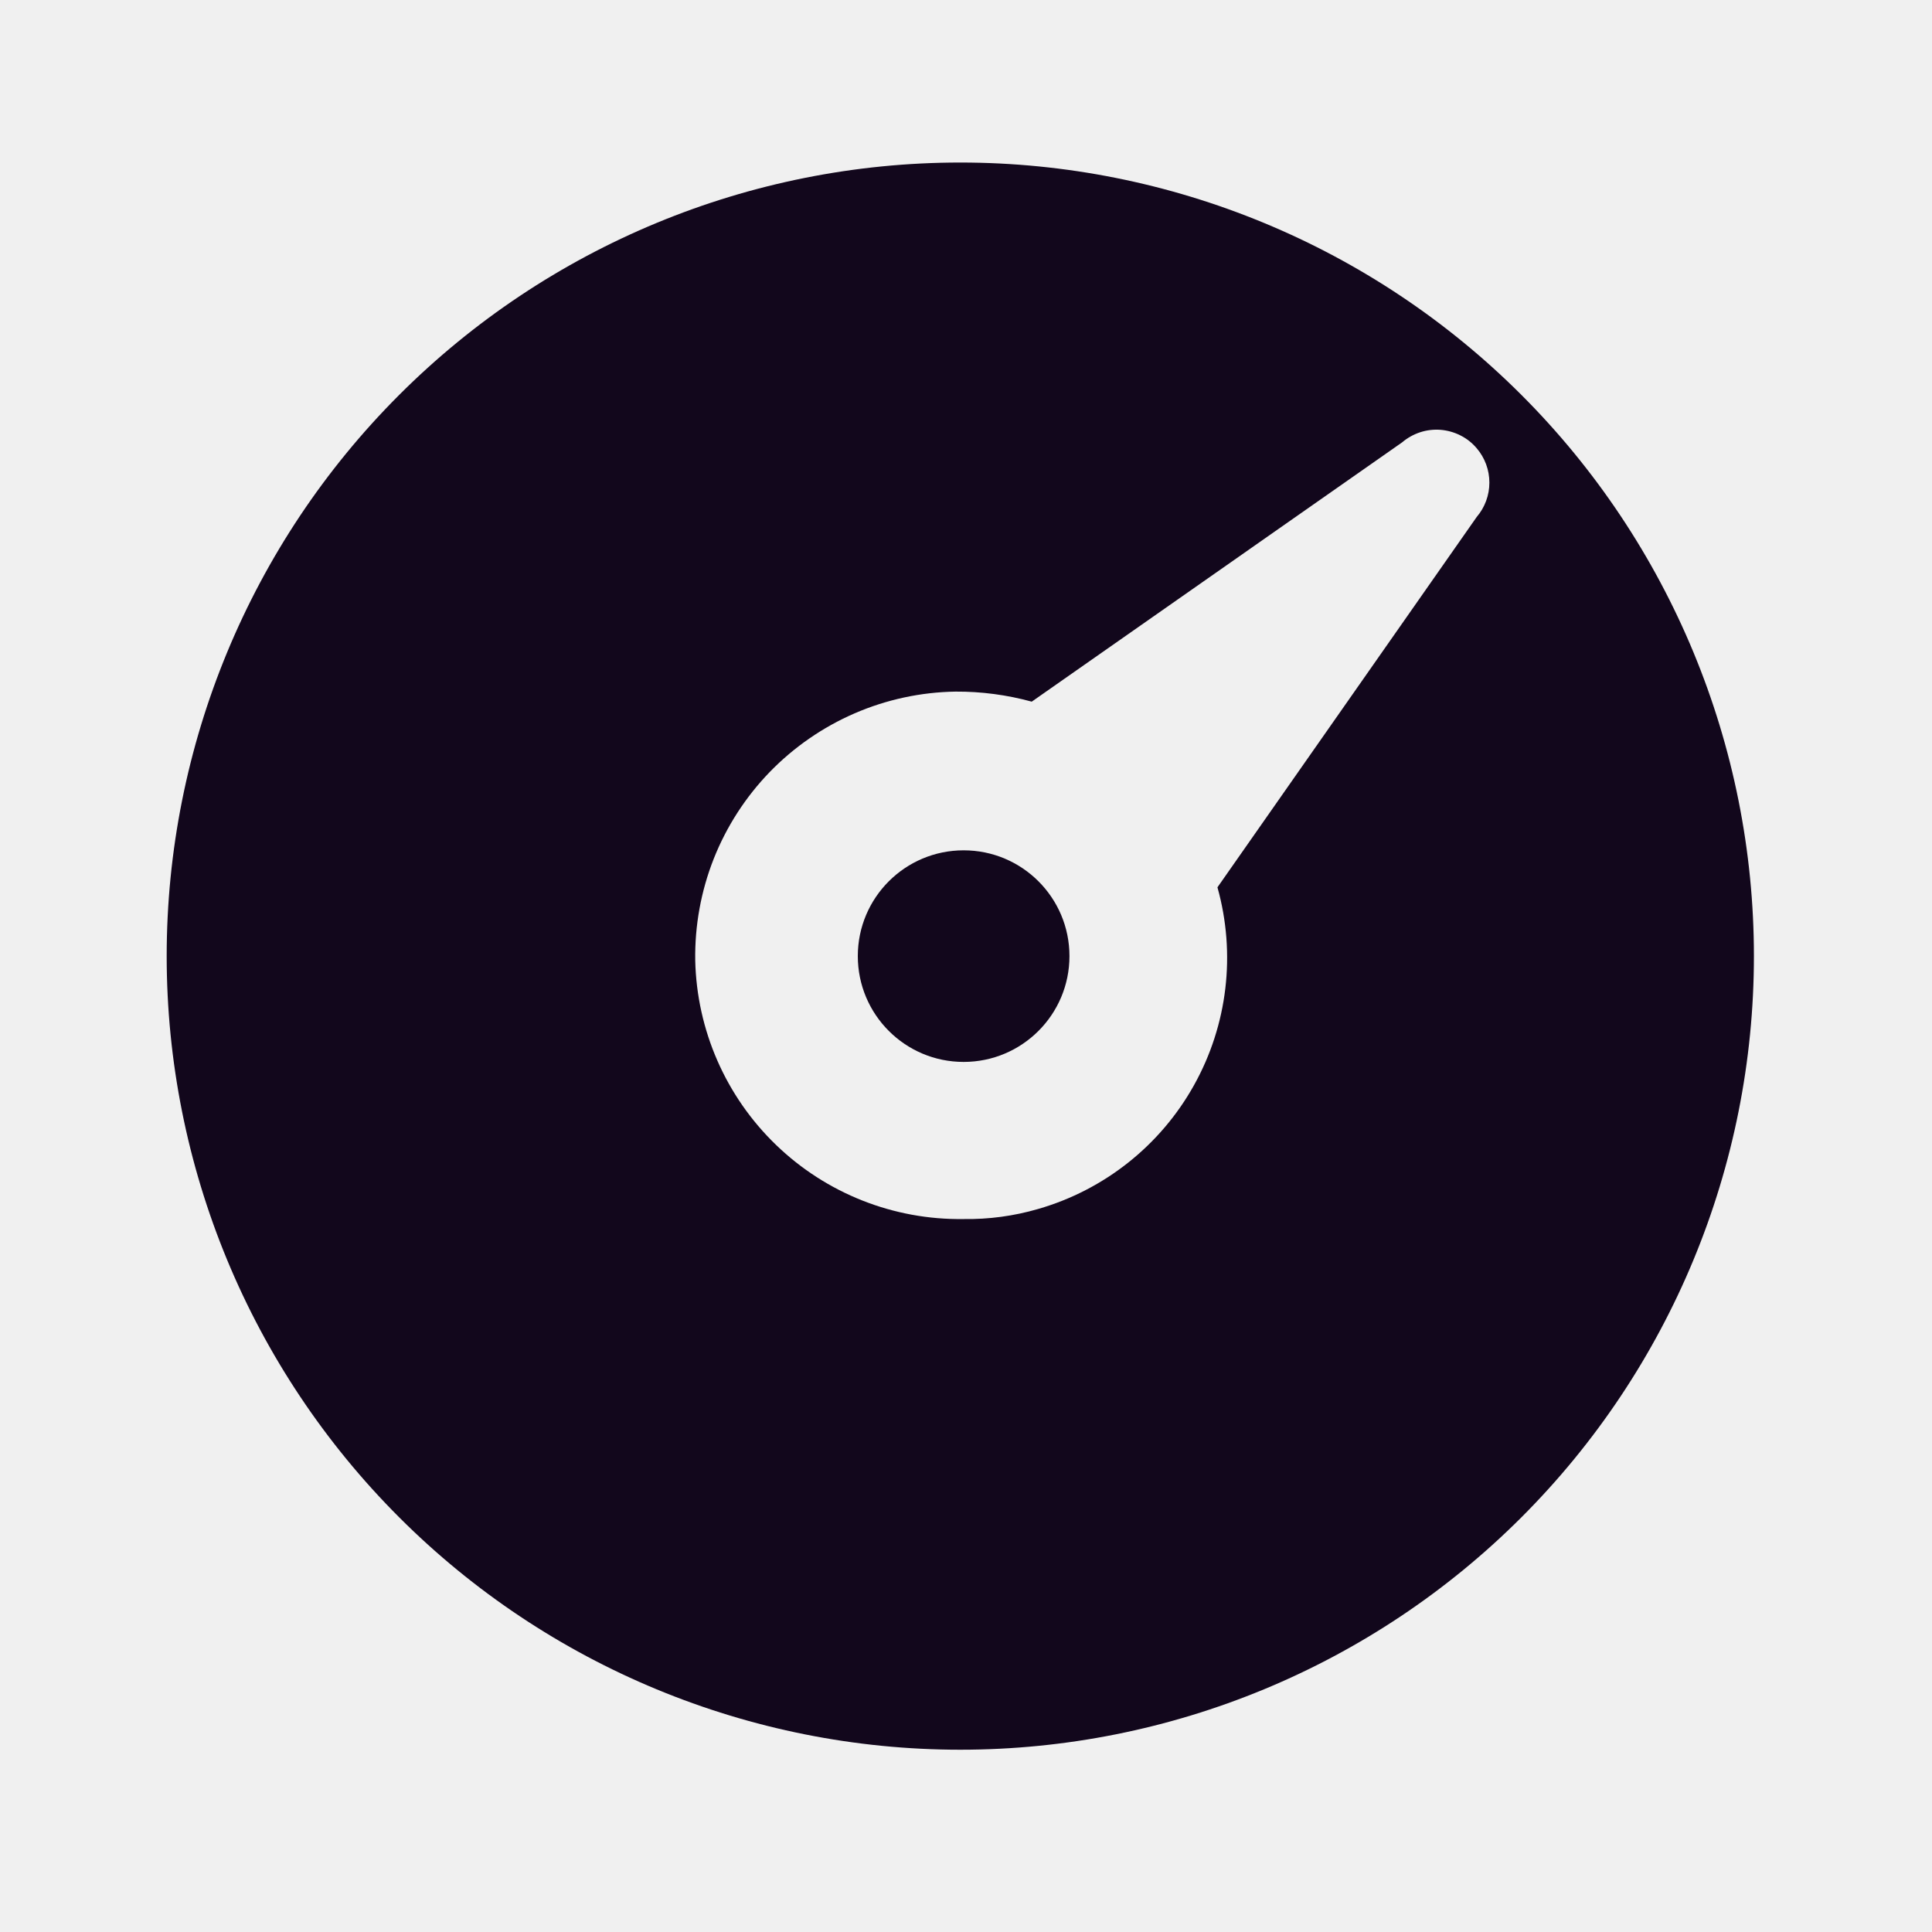
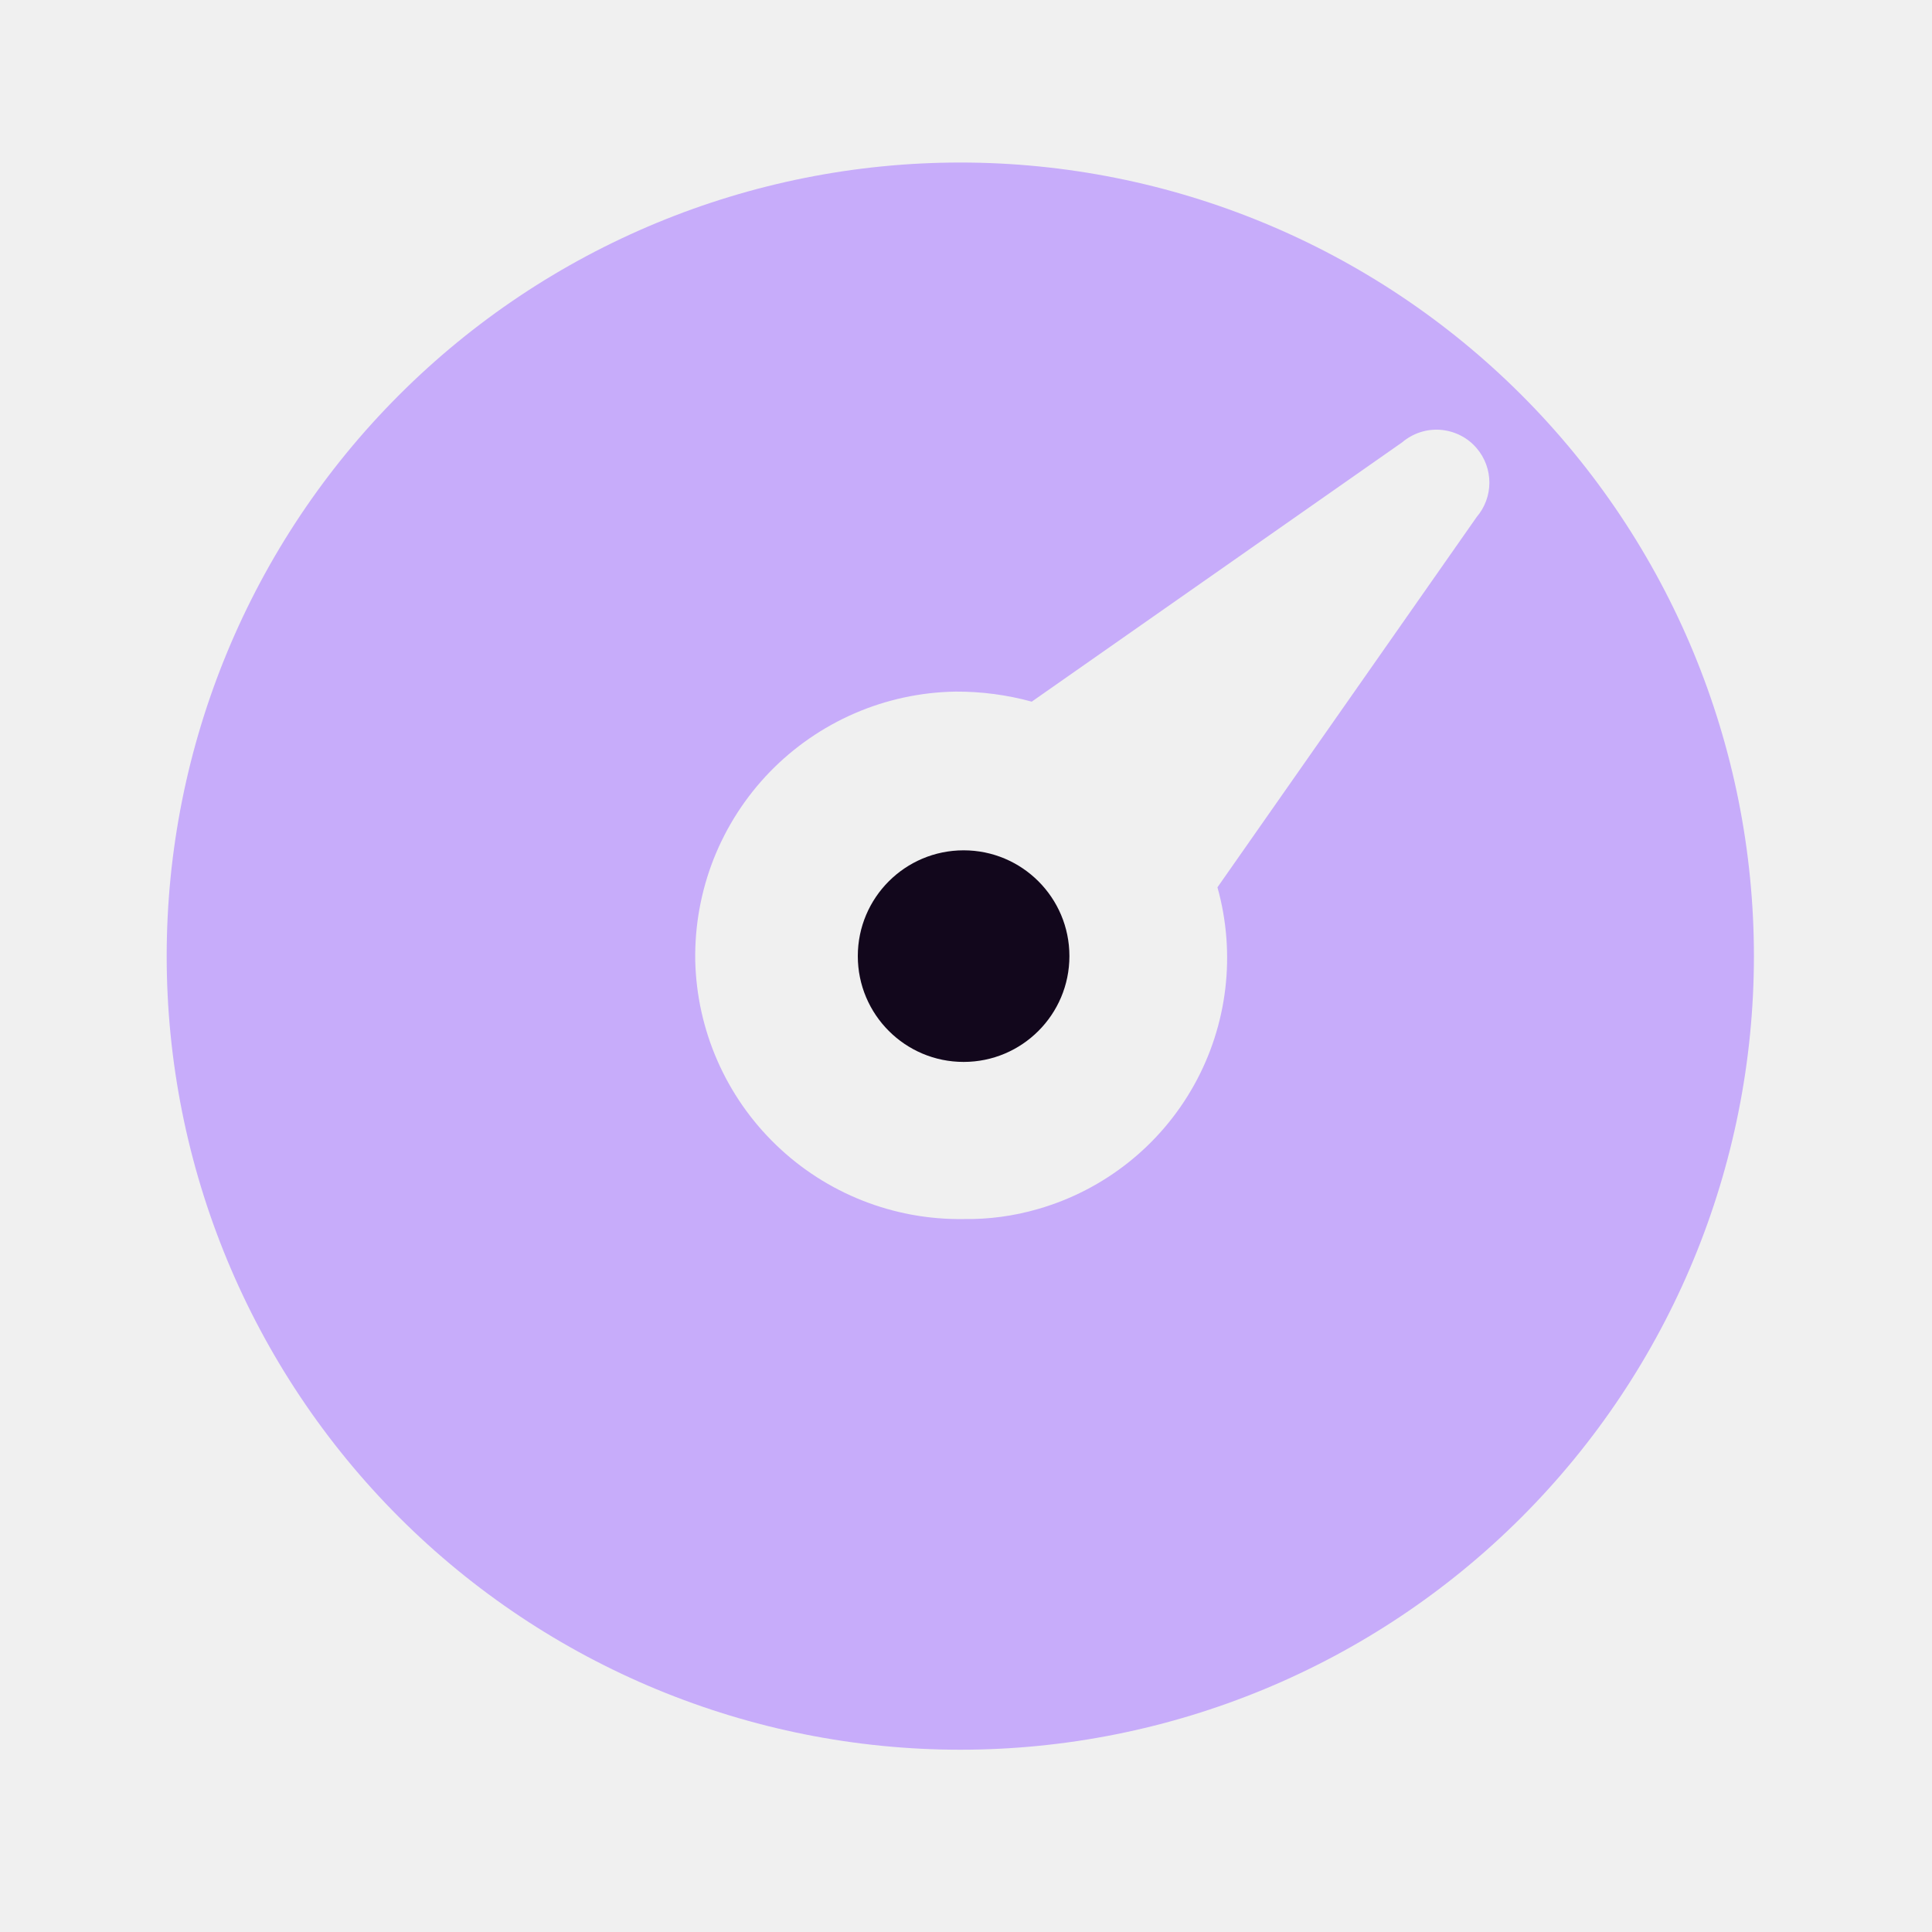
<svg xmlns="http://www.w3.org/2000/svg" width="40" height="40" viewBox="0 0 40 40" fill="none">
-   <g clip-path="url(#clip0_747_742)">
-     <g clip-path="url(#clip1_747_742)">
-       <g clip-path="url(#clip2_747_742)">
-         <path d="M19.951 21.986C21.161 21.986 22.142 21.005 22.142 19.795C22.142 18.585 21.161 17.605 19.951 17.605C18.741 17.605 17.76 18.585 17.76 19.795C17.76 21.005 18.741 21.986 19.951 21.986Z" fill="#12071C" />
-         <path d="M19.882 3.365C15.524 3.365 11.345 5.096 8.264 8.177C5.182 11.258 3.451 15.438 3.451 19.795C3.451 24.153 5.182 28.332 8.264 31.414C11.345 34.495 15.524 36.226 19.882 36.226C24.24 36.226 28.419 34.495 31.5 31.414C34.582 28.332 36.313 24.153 36.313 19.795C36.313 15.438 34.582 11.258 31.5 8.177C28.419 5.096 24.24 3.365 19.882 3.365ZM30.573 10.704L25.206 18.371C25.591 19.747 25.417 21.219 24.721 22.467C24.026 23.714 22.865 24.636 21.492 25.031C20.991 25.177 20.47 25.247 19.948 25.239C18.503 25.26 17.108 24.709 16.068 23.705C15.027 22.702 14.426 21.328 14.394 19.883C14.383 19.164 14.513 18.449 14.777 17.78C15.042 17.111 15.436 16.501 15.936 15.984C16.437 15.468 17.034 15.055 17.694 14.769C18.354 14.483 19.064 14.33 19.784 14.319C20.316 14.316 20.847 14.386 21.361 14.527L29.029 9.159C29.138 9.066 29.265 8.995 29.401 8.95C29.538 8.905 29.682 8.888 29.826 8.899C29.969 8.911 30.109 8.95 30.237 9.015C30.366 9.08 30.48 9.17 30.573 9.28C30.743 9.478 30.836 9.731 30.836 9.992C30.836 10.253 30.743 10.505 30.573 10.704Z" fill="#12071C" />
+   <g clip-path="url(#clip0_892_1887)">
+     <g clip-path="url(#clip1_892_1887)">
+       <g clip-path="url(#clip2_892_1887)">
+         <path d="M19.951 21.986C21.16 21.986 22.141 21.005 22.141 19.795C22.141 18.585 21.16 17.605 19.951 17.605C18.741 17.605 17.76 18.585 17.76 19.795C17.76 21.005 18.741 21.986 19.951 21.986Z" fill="#12071C" />
+         <path d="M19.882 3.365C15.524 3.365 11.345 5.096 8.264 8.177C5.182 11.258 3.451 15.438 3.451 19.795C3.451 24.153 5.182 28.332 8.264 31.414C11.345 34.495 15.524 36.226 19.882 36.226C24.24 36.226 28.419 34.495 31.5 31.414C34.582 28.332 36.313 24.153 36.313 19.795C36.313 15.438 34.582 11.258 31.5 8.177C28.419 5.096 24.24 3.365 19.882 3.365ZM30.573 10.704L25.206 18.371C25.591 19.747 25.417 21.219 24.721 22.467C24.026 23.714 22.865 24.636 21.492 25.031C20.991 25.177 20.47 25.247 19.948 25.239C18.503 25.26 17.108 24.709 16.068 23.705C15.027 22.702 14.426 21.328 14.394 19.883C14.383 19.164 14.513 18.449 14.777 17.78C15.042 17.111 15.436 16.501 15.936 15.984C16.437 15.468 17.034 15.055 17.694 14.769C18.354 14.483 19.064 14.33 19.784 14.319C20.316 14.316 20.847 14.386 21.361 14.527L29.029 9.159C29.138 9.066 29.265 8.995 29.401 8.95C29.538 8.905 29.682 8.888 29.826 8.899C29.969 8.911 30.109 8.95 30.237 9.015C30.366 9.08 30.48 9.17 30.573 9.28C30.743 9.478 30.836 9.731 30.836 9.992C30.836 10.253 30.743 10.505 30.573 10.704Z" fill="#C7ACFA" />
      </g>
    </g>
  </g>
  <defs>
-     <clipPath id="clip0_747_742">
+     <clipPath id="clip0_892_1887">
      <rect width="38.609" height="38.609" fill="white" transform="translate(0.578125 0.46875)" />
    </clipPath>
-     <clipPath id="clip1_747_742">
+     <clipPath id="clip1_892_1887">
      <rect width="38.609" height="38.609" fill="white" transform="translate(0.578125 0.46875)" />
    </clipPath>
-     <clipPath id="clip2_747_742">
+     <clipPath id="clip2_892_1887">
      <rect width="38.609" height="38.609" fill="white" transform="translate(0.578125 0.46875)" />
    </clipPath>
  </defs>
</svg>
